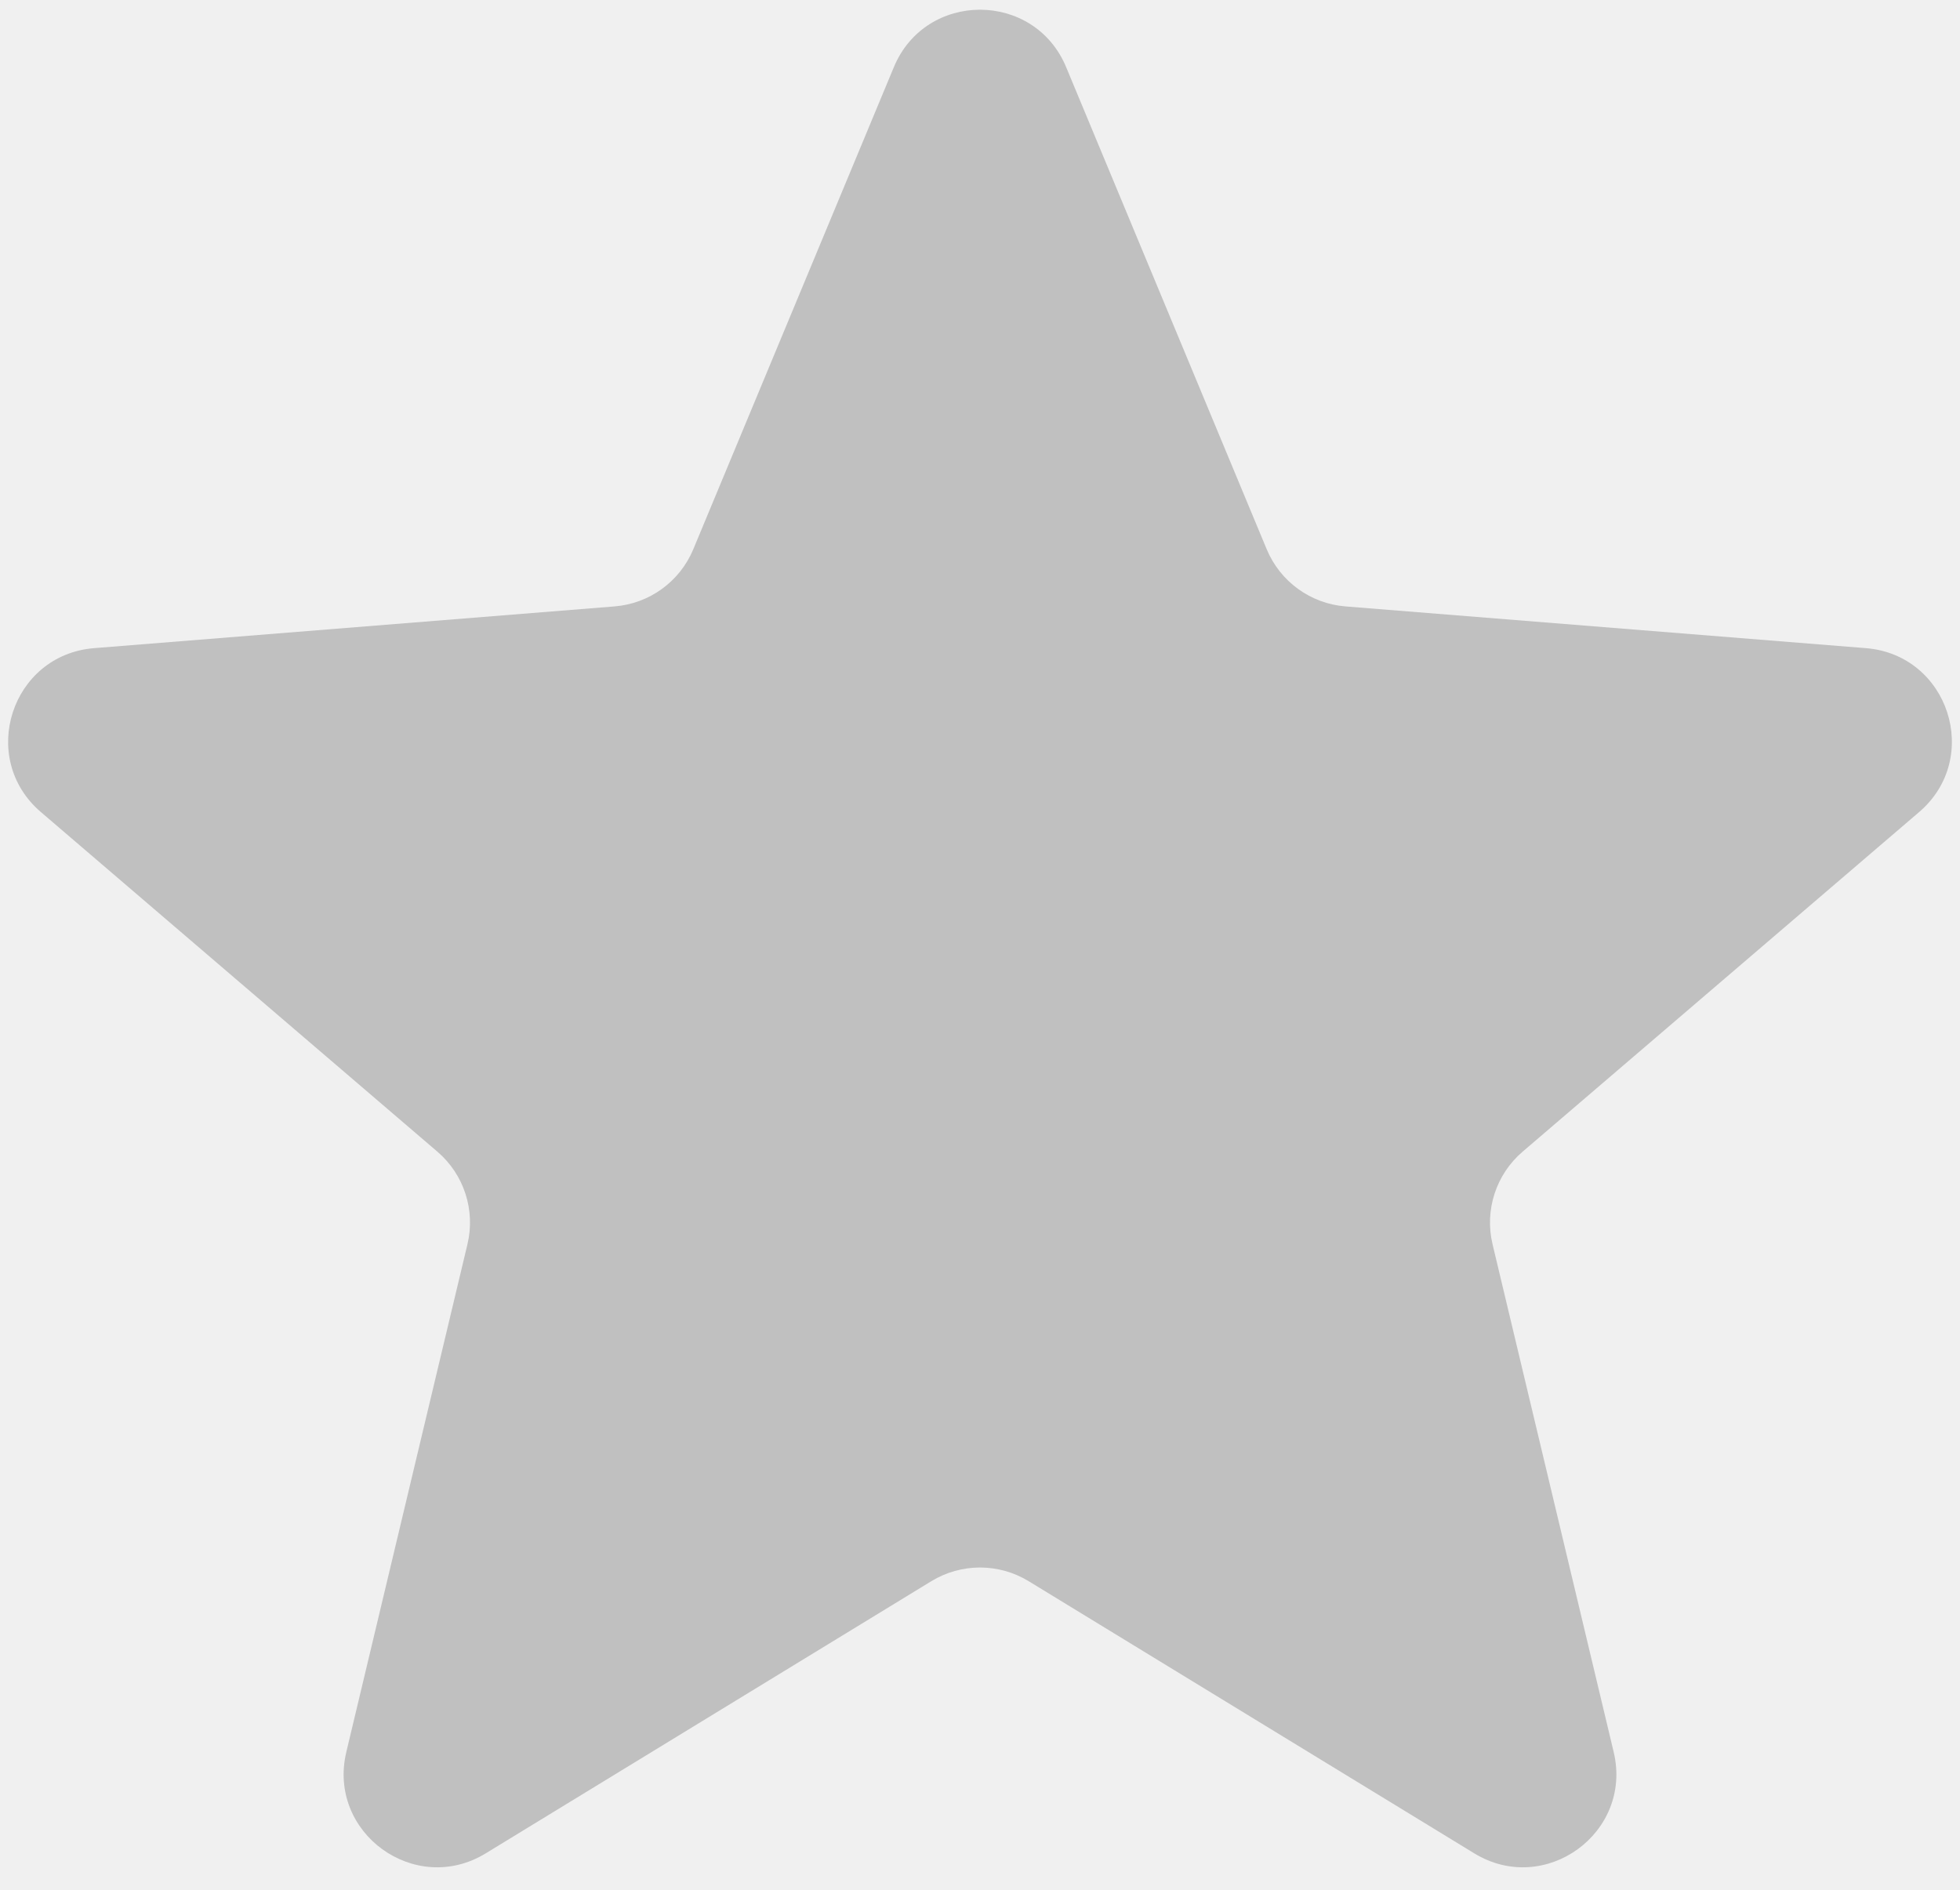
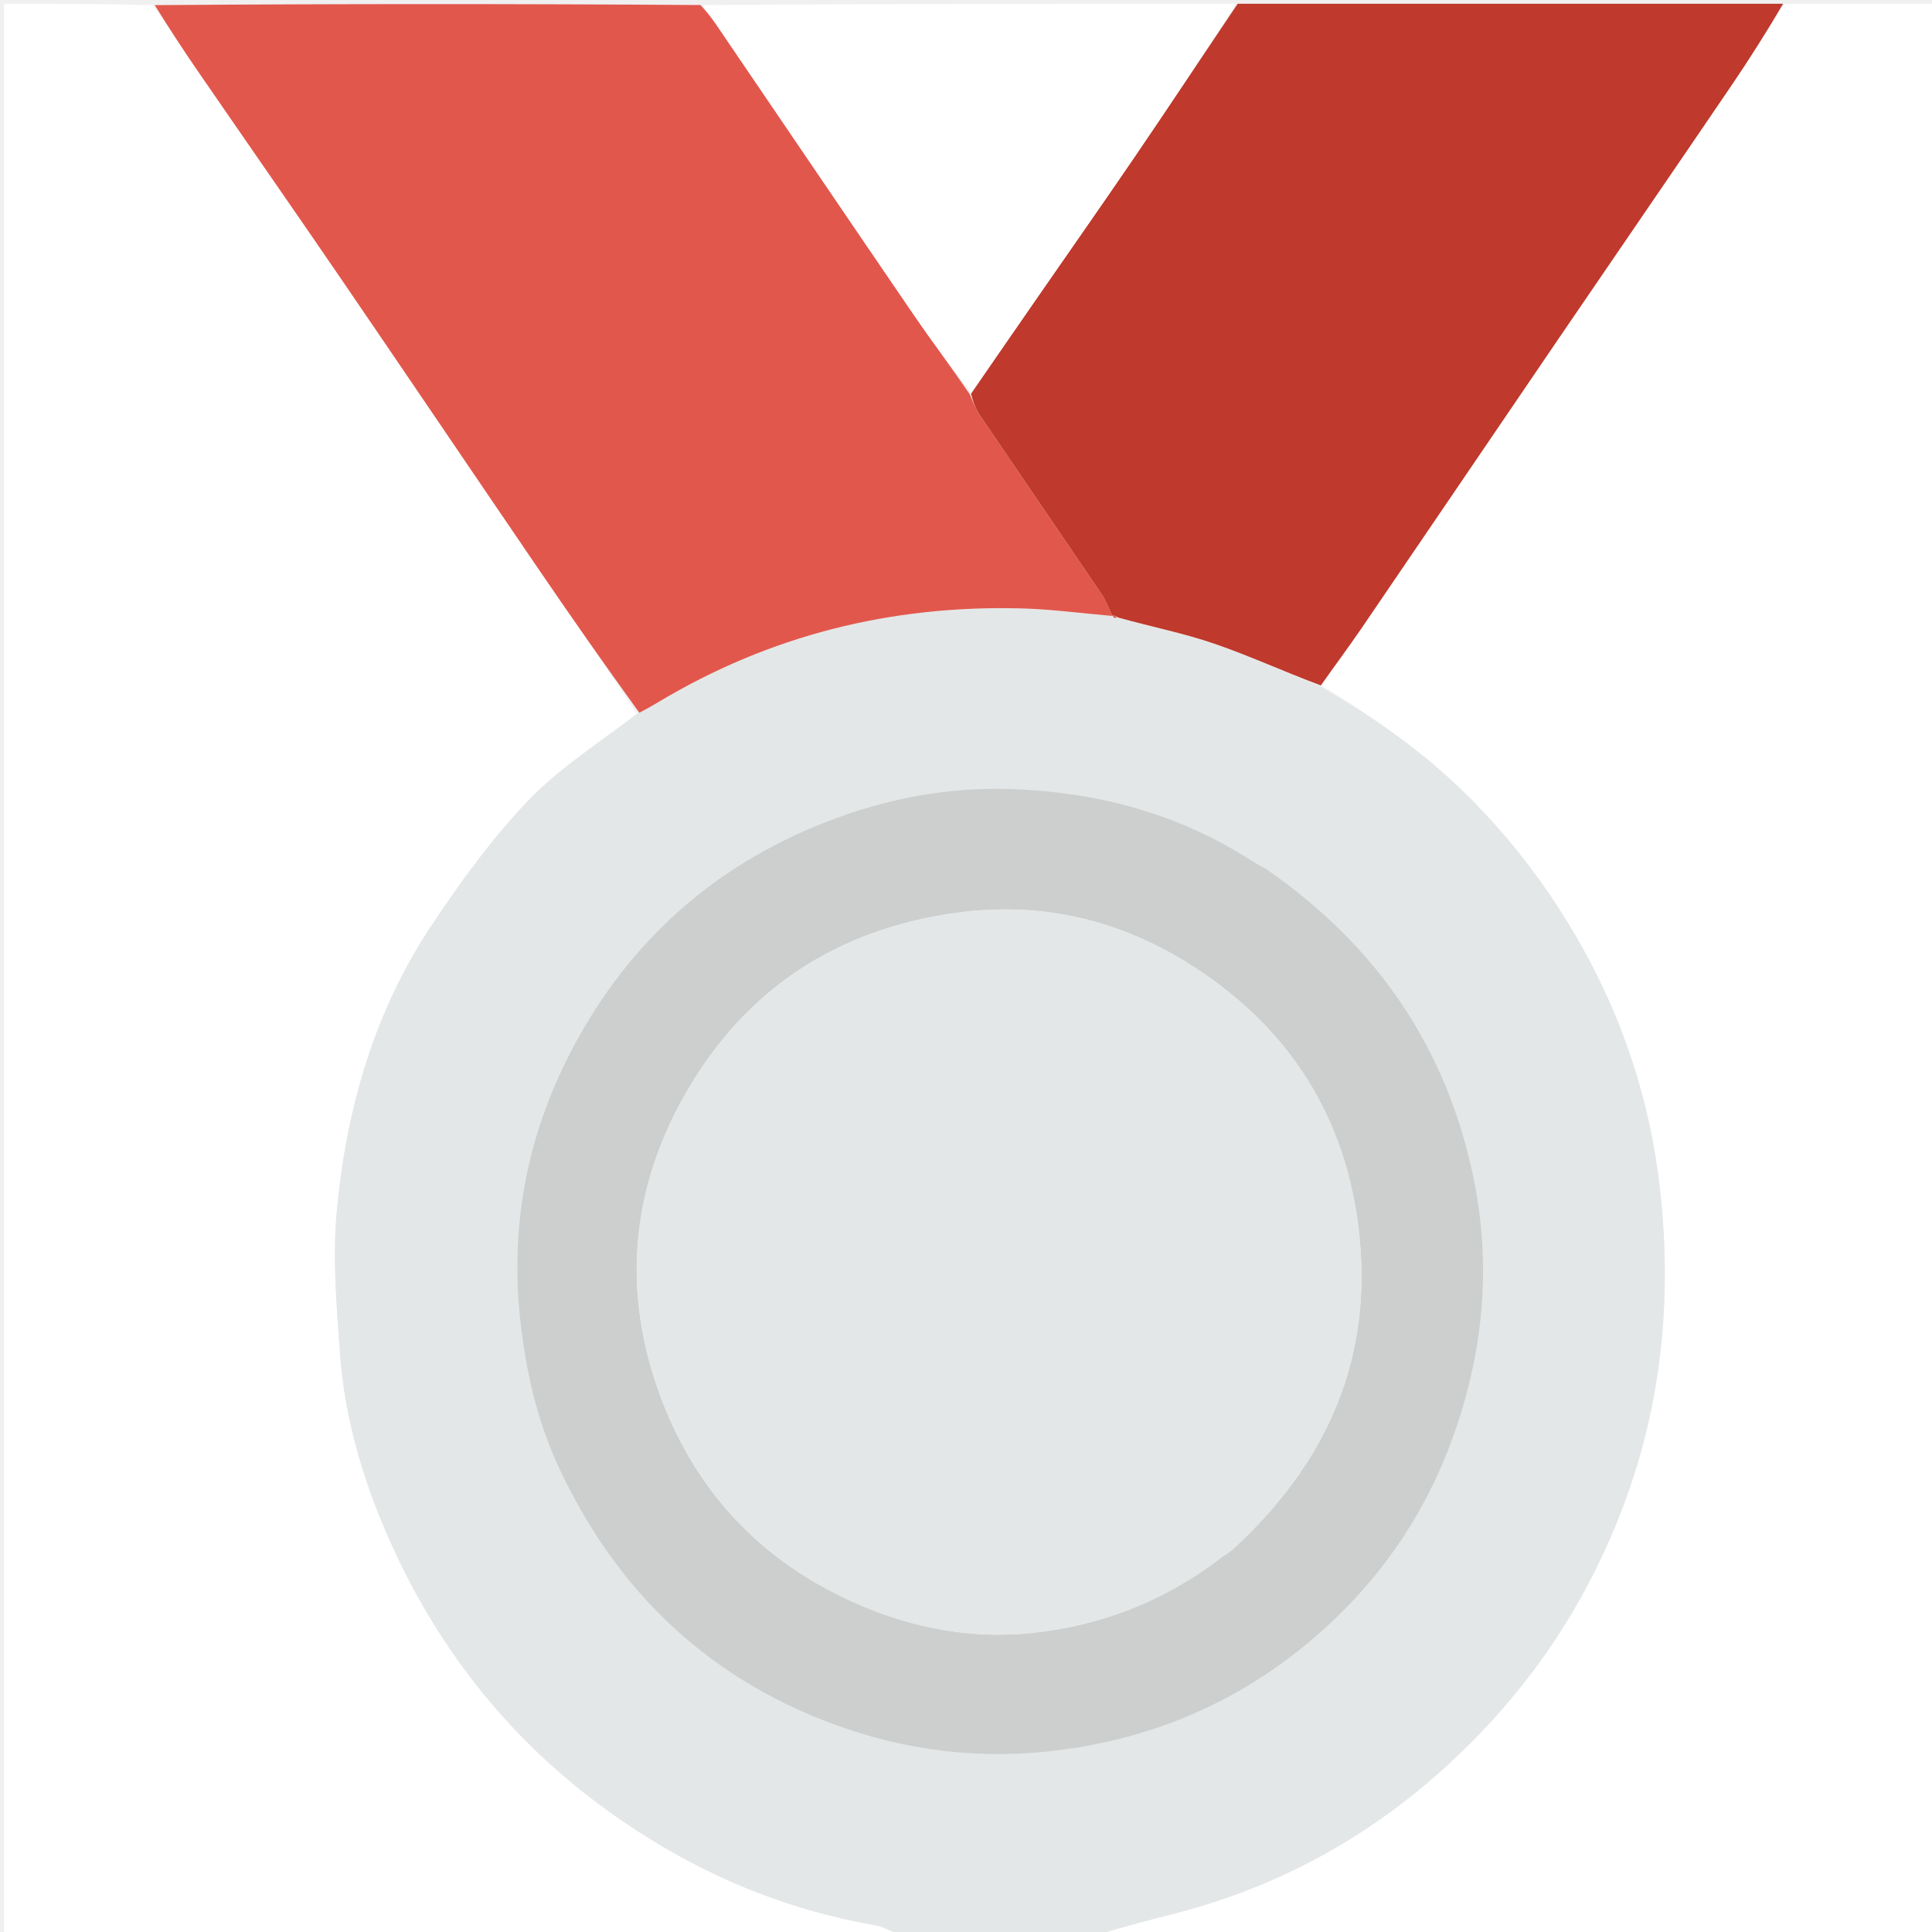
- <svg xmlns="http://www.w3.org/2000/svg" width="84" height="81" viewBox="0 0 84 81" fill="none">
-   <path d="M38.307 2.88C39.673 -0.405 44.327 -0.405 45.693 2.88L54.287 23.541C54.863 24.926 56.165 25.872 57.66 25.992L79.966 27.781C83.513 28.065 84.951 32.491 82.249 34.806L65.254 49.364C64.115 50.339 63.618 51.87 63.966 53.329L69.158 75.096C69.983 78.557 66.218 81.293 63.182 79.438L44.085 67.773C42.805 66.992 41.195 66.992 39.915 67.773L20.818 79.438C17.782 81.293 14.017 78.557 14.842 75.096L20.034 53.329C20.382 51.87 19.885 50.339 18.746 49.364L1.751 34.806C-0.951 32.491 0.487 28.065 4.034 27.781L26.34 25.992C27.835 25.872 29.137 24.926 29.713 23.541L38.307 2.88Z" fill="#C0C0C0" />
+ <svg xmlns="http://www.w3.org/2000/svg" version="1.1" id="Layer_1" x="0px" y="0px" width="100%" viewBox="0 0 512 512" enable-background="new 0 0 512 512" xml:space="preserve">
+   <path fill="#FFFFFF" opacity="1" stroke="none" d=" M239,513   C159.711,513 80.421,513 1.066,513   C1.066,342.333 1.066,171.667 1.066,1   C14.077,1 27.07,1 40.54,1.361   C44.703,7.271 48.317,12.869 52.09,18.357   C64.933,37.036 77.902,55.63 90.695,74.344   C108.26,100.04 125.673,125.838 143.219,151.546   C151.767,164.07 160.469,176.489 168.778,189.091   C158.854,196.818 148.277,203.48 139.907,212.248   C130.258,222.357 121.898,233.888 114.152,245.579   C99.101,268.297 91.782,293.99 89.263,320.828   C88.092,333.303 89.206,346.068 90.102,358.644   C91.325,375.811 96.205,392.277 103.118,407.893   C115.549,435.976 133.927,459.651 158.679,478.106   C180.566,494.424 204.79,505.454 231.791,510.196   C234.281,510.634 236.601,512.042 239,513  z" />
+   <path fill="#FFFFFF" opacity="1" stroke="none" d=" M473,1   C486.326,1 499.652,1 512.983,1   C512.989,171.563 512.989,342.125 512.989,513   C439.313,513 365.625,513 291.537,512.616   C297.926,510.507 304.72,508.803 311.503,507.055   C343.33,498.85 370.247,482.447 392.869,458.688   C409.467,441.255 421.838,421.378 430.302,398.786   C440.36,371.942 443.031,344.415 440.025,316.154   C437.428,291.749 429.859,268.982 417.433,247.767   C409.589,234.373 400.23,222.169 389.302,211.245   C377.639,199.587 364.239,190.113 350.041,181.647   C353.688,176.444 357.31,171.636 360.699,166.669   C378.181,141.045 395.582,115.365 413.051,89.732   C428.334,67.309 443.707,44.947 458.96,22.505   C463.772,15.426 468.327,8.173 473,1  z" />
+   <path fill="#E4E7E7" opacity="1" stroke="none" d=" M349.907,181.968   C364.239,190.113 377.639,199.587 389.302,211.245   C400.23,222.169 409.589,234.373 417.433,247.767   C429.859,268.982 437.428,291.749 440.025,316.154   C443.031,344.415 440.36,371.942 430.302,398.786   C421.838,421.378 409.467,441.255 392.869,458.688   C370.247,482.447 343.33,498.85 311.503,507.055   C304.72,508.803 297.926,510.507 291.068,512.616   C273.979,513 256.958,513 239.469,513   C236.601,512.042 234.281,510.634 231.791,510.196   C204.79,505.454 180.566,494.424 158.679,478.106   C133.927,459.651 115.549,435.976 103.118,407.893   C96.205,392.277 91.325,375.811 90.102,358.644   C89.206,346.068 88.092,333.303 89.263,320.828   C91.782,293.99 99.101,268.297 114.152,245.579   C121.898,233.888 130.258,222.357 139.907,212.248   C148.277,203.48 158.854,196.818 169.111,189.018   C171.345,187.892 172.932,186.99 174.498,186.052   C204.045,168.336 236.148,160.37 270.464,161.228   C278.567,161.431 286.647,162.536 294.755,163.212   C294.771,163.197 294.814,163.192 294.934,163.409   C295.055,163.626 295.525,163.787 295.525,163.787   C295.525,163.787 296.018,163.728 296.413,163.838   C305.161,166.119 313.686,167.792 321.824,170.591   C331.361,173.871 340.561,178.132 349.907,181.968  M335.29,230.152   C333.994,229.408 332.663,228.717 331.407,227.912   C312.171,215.584 290.858,209.926 268.287,209.106   C251.225,208.486 234.679,211.642 218.698,217.903   C189.142,229.483 166.917,249.412 152.054,277.207   C139.973,299.8 135.053,324.024 137.864,349.787   C139.338,363.293 142.295,376.361 147.949,388.58   C163.562,422.324 188.751,445.992 224.126,458.078   C243.85,464.818 264.021,466.533 284.865,463.229   C308.714,459.449 329.712,449.834 347.839,434.391   C364.502,420.195 376.989,402.742 384.663,381.921   C393.018,359.252 395.374,336.109 390.581,312.527   C383.54,277.881 364.967,250.64 335.29,230.152  z" />
+   <path fill="#E2574C" opacity="1" stroke="none" d=" M294.738,163.226   C286.647,162.536 278.567,161.431 270.464,161.228   C236.148,160.37 204.045,168.336 174.498,186.052   C172.932,186.99 171.345,187.892 169.434,188.884   C160.469,176.489 151.767,164.07 143.219,151.546   C125.673,125.838 108.26,100.04 90.695,74.344   C77.902,55.63 64.933,37.036 52.09,18.357   C48.317,12.869 44.703,7.271 41.008,1.361   C89.021,1 137.042,1 185.631,1.333   C187.376,3.231 188.621,4.749 189.721,6.366   C207.232,32.096 224.686,57.865 242.247,83.561   C247.015,90.537 252.093,97.301 257.025,104.523   C257.905,106.619 258.616,108.473 259.701,110.073   C270.458,125.938 281.301,141.744 292.043,157.619   C293.192,159.318 293.852,161.349 294.738,163.226  z" />
+   <path fill="#BF392C" opacity="1" stroke="none" d=" M294.755,163.212   C293.852,161.349 293.192,159.318 292.043,157.619   C281.301,141.744 270.458,125.938 259.701,110.073   C258.616,108.473 257.905,106.619 257.339,104.366   C263.458,95.441 269.252,87.026 275.064,78.625   C283.473,66.47 291.97,54.375 300.294,42.162   C309.608,28.495 318.771,14.725 328,1   C376.021,1 424.042,1 472.531,1   C468.327,8.173 463.772,15.426 458.96,22.505   C443.707,44.947 428.334,67.309 413.051,89.732   C395.582,115.365 378.181,141.045 360.699,166.669   C357.31,171.636 353.688,176.444 350.041,181.647   C340.561,178.132 331.361,173.871 321.824,170.591   C313.686,167.792 305.161,166.119 296.27,163.643   C295.455,163.106 295.149,163.057 294.814,163.192   C294.814,163.192 294.771,163.197 294.755,163.212  z" />
+   <path fill="#FFFFFF" opacity="1" stroke="none" d=" M327.531,1   C318.771,14.725 309.608,28.495 300.294,42.162   C291.97,54.375 283.473,66.47 275.064,78.625   C269.252,87.026 263.458,95.441 257.343,104.006   C252.093,97.301 247.015,90.537 242.247,83.561   C224.686,57.865 207.232,32.096 189.721,6.366   C188.621,4.749 187.376,3.231 186.099,1.333   C233.021,1 280.042,1 327.531,1  z" />
+   <path fill="#CDCFCF" opacity="1" stroke="none" d=" M335.598,230.344   C364.967,250.64 383.54,277.881 390.581,312.527   C395.374,336.109 393.018,359.252 384.663,381.921   C376.989,402.742 364.502,420.195 347.839,434.391   C329.712,449.834 308.714,459.449 284.865,463.229   C264.021,466.533 243.85,464.818 224.126,458.078   C188.751,445.992 163.562,422.324 147.949,388.58   C142.295,376.361 139.338,363.293 137.864,349.787   C135.053,324.024 139.973,299.8 152.054,277.207   C166.917,249.412 189.142,229.483 218.698,217.903   C234.679,211.642 251.225,208.486 268.287,209.106   C290.858,209.926 312.171,215.584 331.407,227.912   C332.663,228.717 333.994,229.408 335.598,230.344  M323.992,412.506   C324.941,411.838 325.977,411.265 326.824,410.486   C351.75,387.592 364.142,359.696 360.04,325.54   C356.881,299.232 344.833,277.563 323.793,261.452   C302.912,245.462 279.275,238.216 252.845,241.986   C222.007,246.385 198.133,261.793 182.353,288.627   C167.699,313.547 164.695,340.296 174.185,367.717   C183.448,394.482 201.338,413.841 227.47,425.178   C242.192,431.565 257.723,434.436 273.654,432.734   C291.944,430.779 308.727,424.283 323.992,412.506  z" />
+   <path fill="#E2574C" opacity="1" stroke="none" d=" M294.934,163.409   C295.149,163.057 295.455,163.106 295.875,163.533   C296.018,163.728 295.525,163.787 295.525,163.787   C295.525,163.787 295.055,163.626 294.934,163.409  z" />
+   <path fill="#E4E7E7" opacity="1" stroke="none" d=" M323.729,412.752   C308.727,424.283 291.944,430.779 273.654,432.734   C257.723,434.436 242.192,431.565 227.47,425.178   C201.338,413.841 183.448,394.482 174.185,367.717   C164.695,340.296 167.699,313.547 182.353,288.627   C198.133,261.793 222.007,246.385 252.845,241.986   C279.275,238.216 302.912,245.462 323.793,261.452   C344.833,277.563 356.881,299.232 360.04,325.54   C364.142,359.696 351.75,387.592 326.824,410.486   C325.977,411.265 324.941,411.838 323.729,412.752  z" />
</svg>
